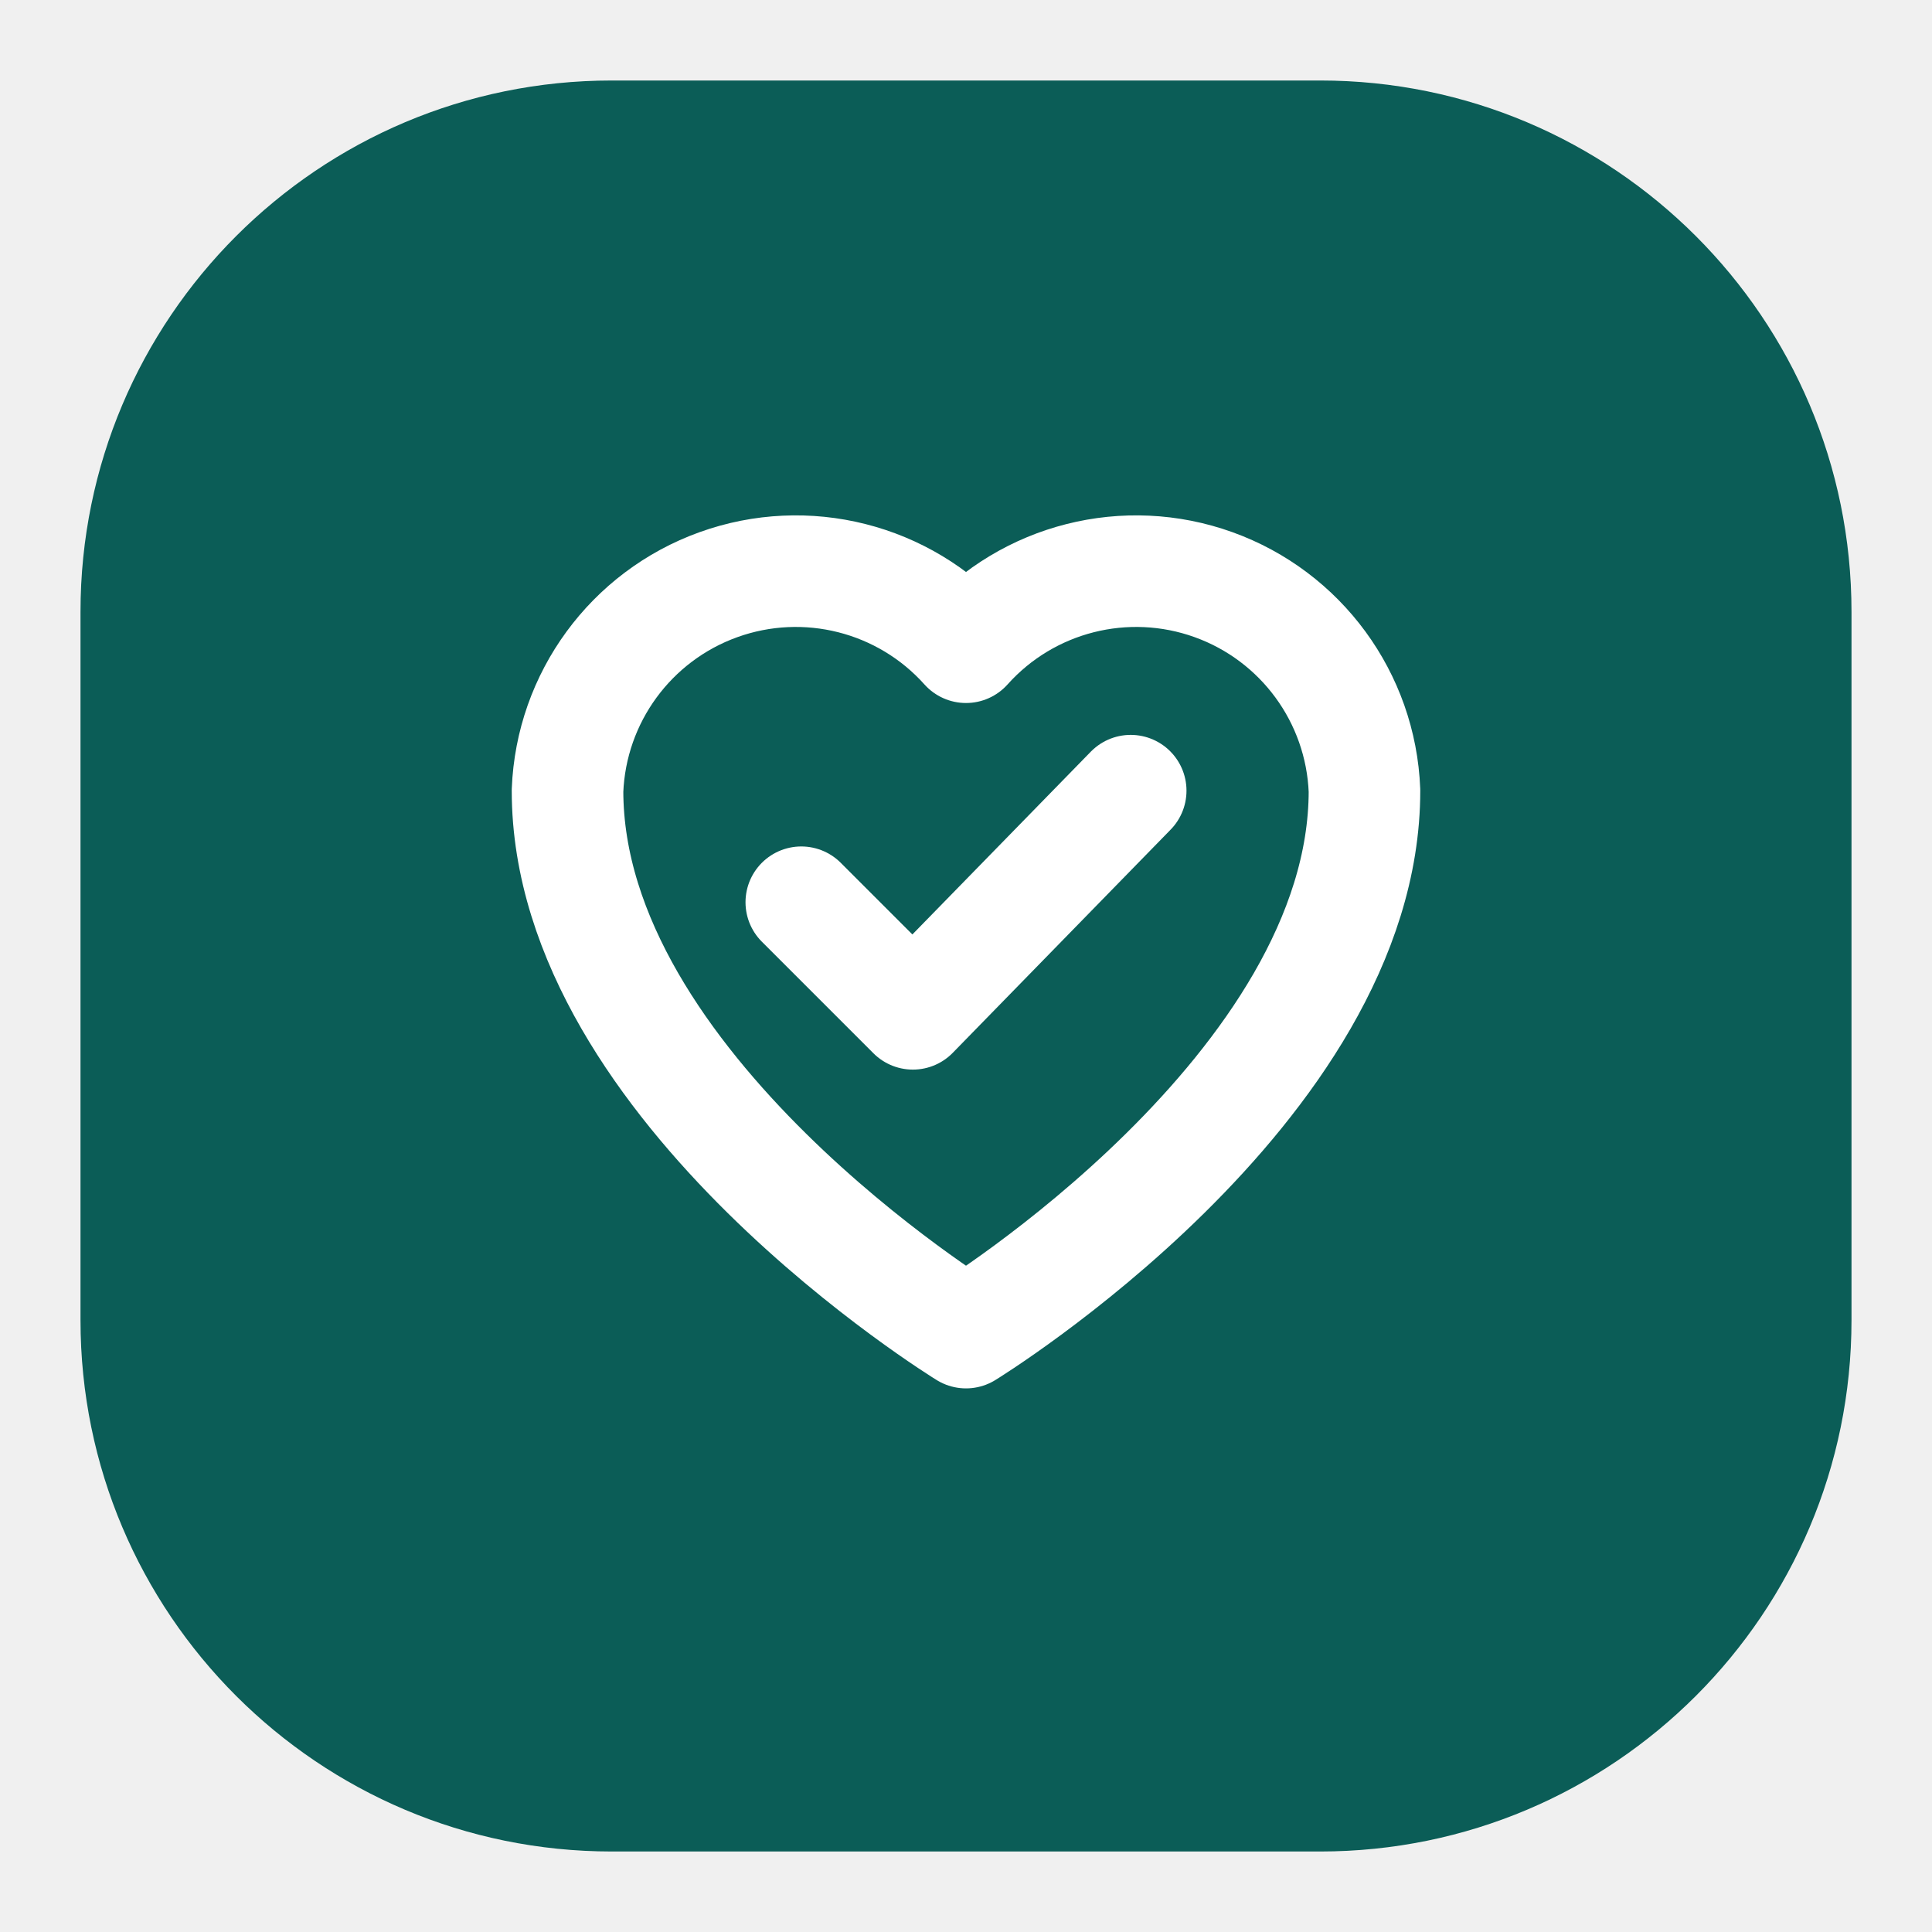
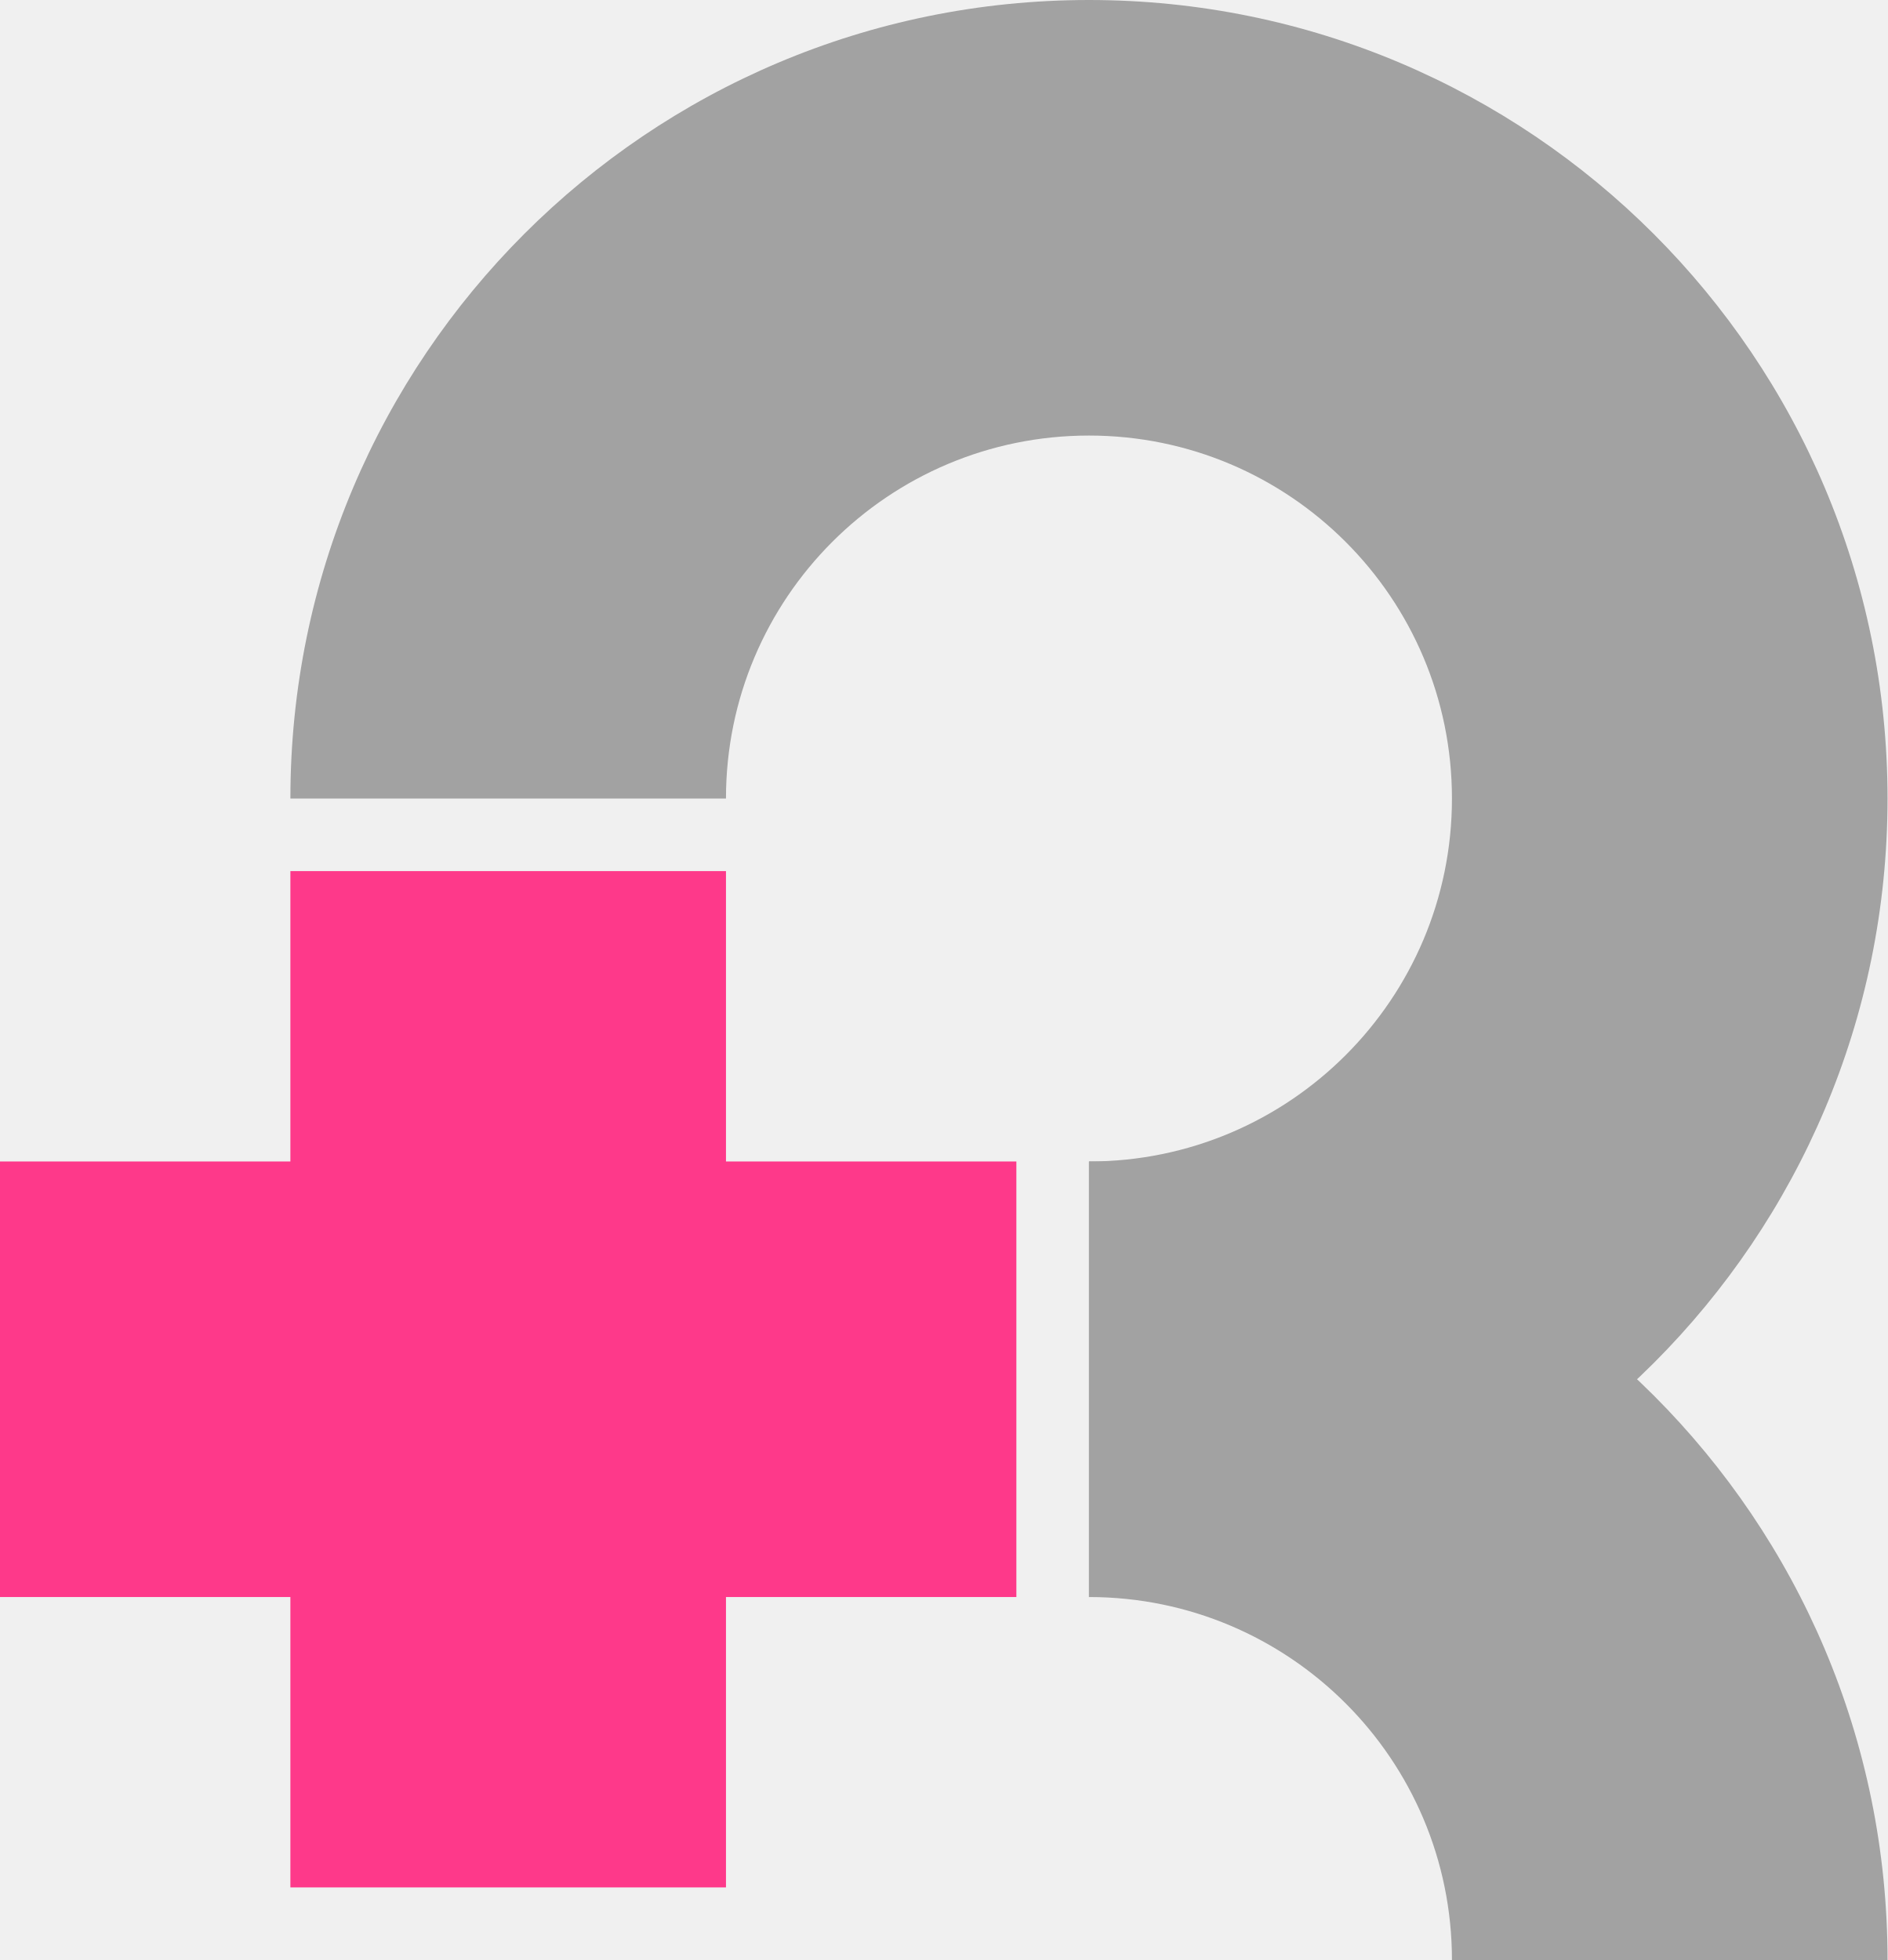
- <svg xmlns="http://www.w3.org/2000/svg" viewBox="0 0 24 24">
-   <rect x="1" y="1" width="22" height="22" rx="6.6" fill="#0b5d57" />
-   <g transform="translate(4.08,4.08) scale(0.66)">
-     <g transform="translate(0,-1.6)" fill="none" stroke="#fff" stroke-width="2.1" stroke-linecap="round" stroke-linejoin="round">
-       <path d="M12 20.5s-7.5-4.6-7.5-10.2A4.3 4.3 0 0 1 12 7.6a4.3 4.3 0 0 1 7.5 2.7C19.5 15.9 12 20.5 12 20.5Z" />
-       <path d="m8.9 12.4 2.1 2.1 4.1-4.2" />
-     </g>
-   </g>
+ <svg xmlns="http://www.w3.org/2000/svg" width="260" height="270" viewBox="0 0 260 270" fill="none">
+   <path d="M150 0C210.751 0 260 49.249 260 110C260 170.751 210.751 220 150 220V160C177.614 160 200 137.614 200 110C200 82.386 177.614 60 150 60C122.386 60 100 82.386 100 110H40C40 49.249 89.249 0 150 0Z" fill="#A2A2A2" />
+   <path d="M150 160C210.751 160 260 209.249 260 270H200C200 242.386 177.614 220 150 220V160Z" fill="#A2A2A2" />
+   <rect y="160" width="140" height="60" fill="#FE398A" />
+   <rect x="40" y="120" width="60" height="140" fill="#FE398A" />
</svg>
